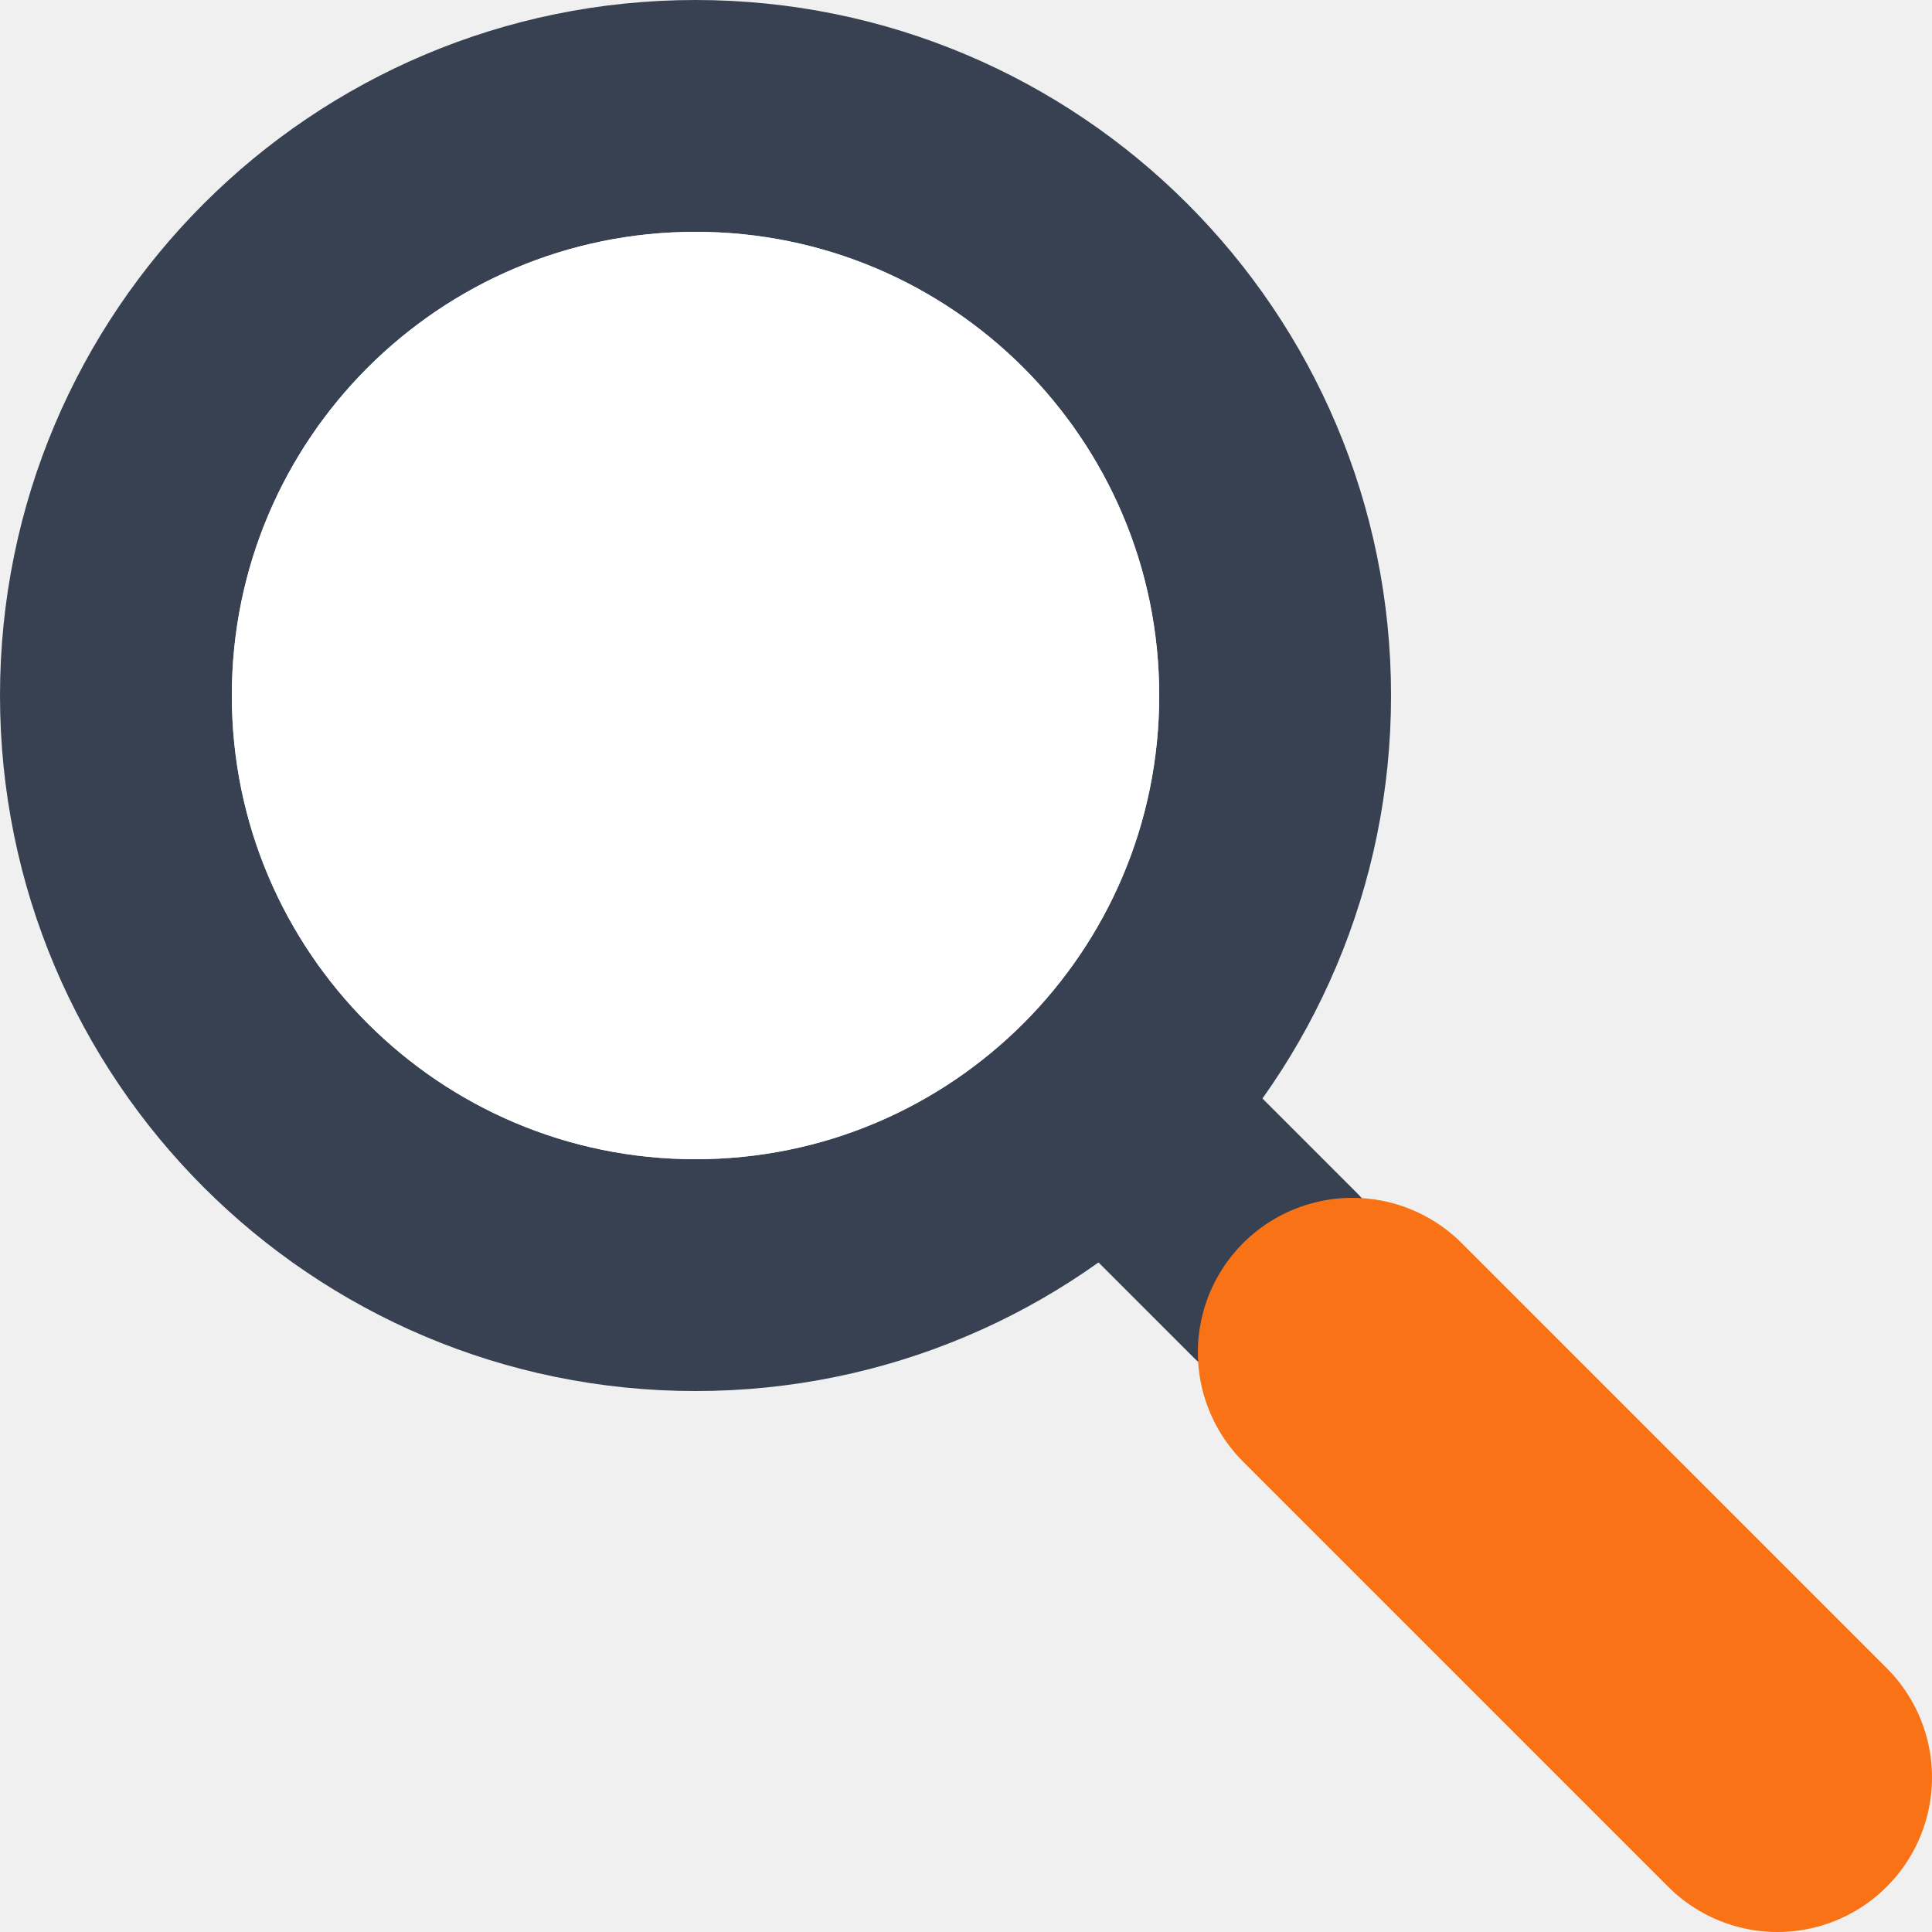
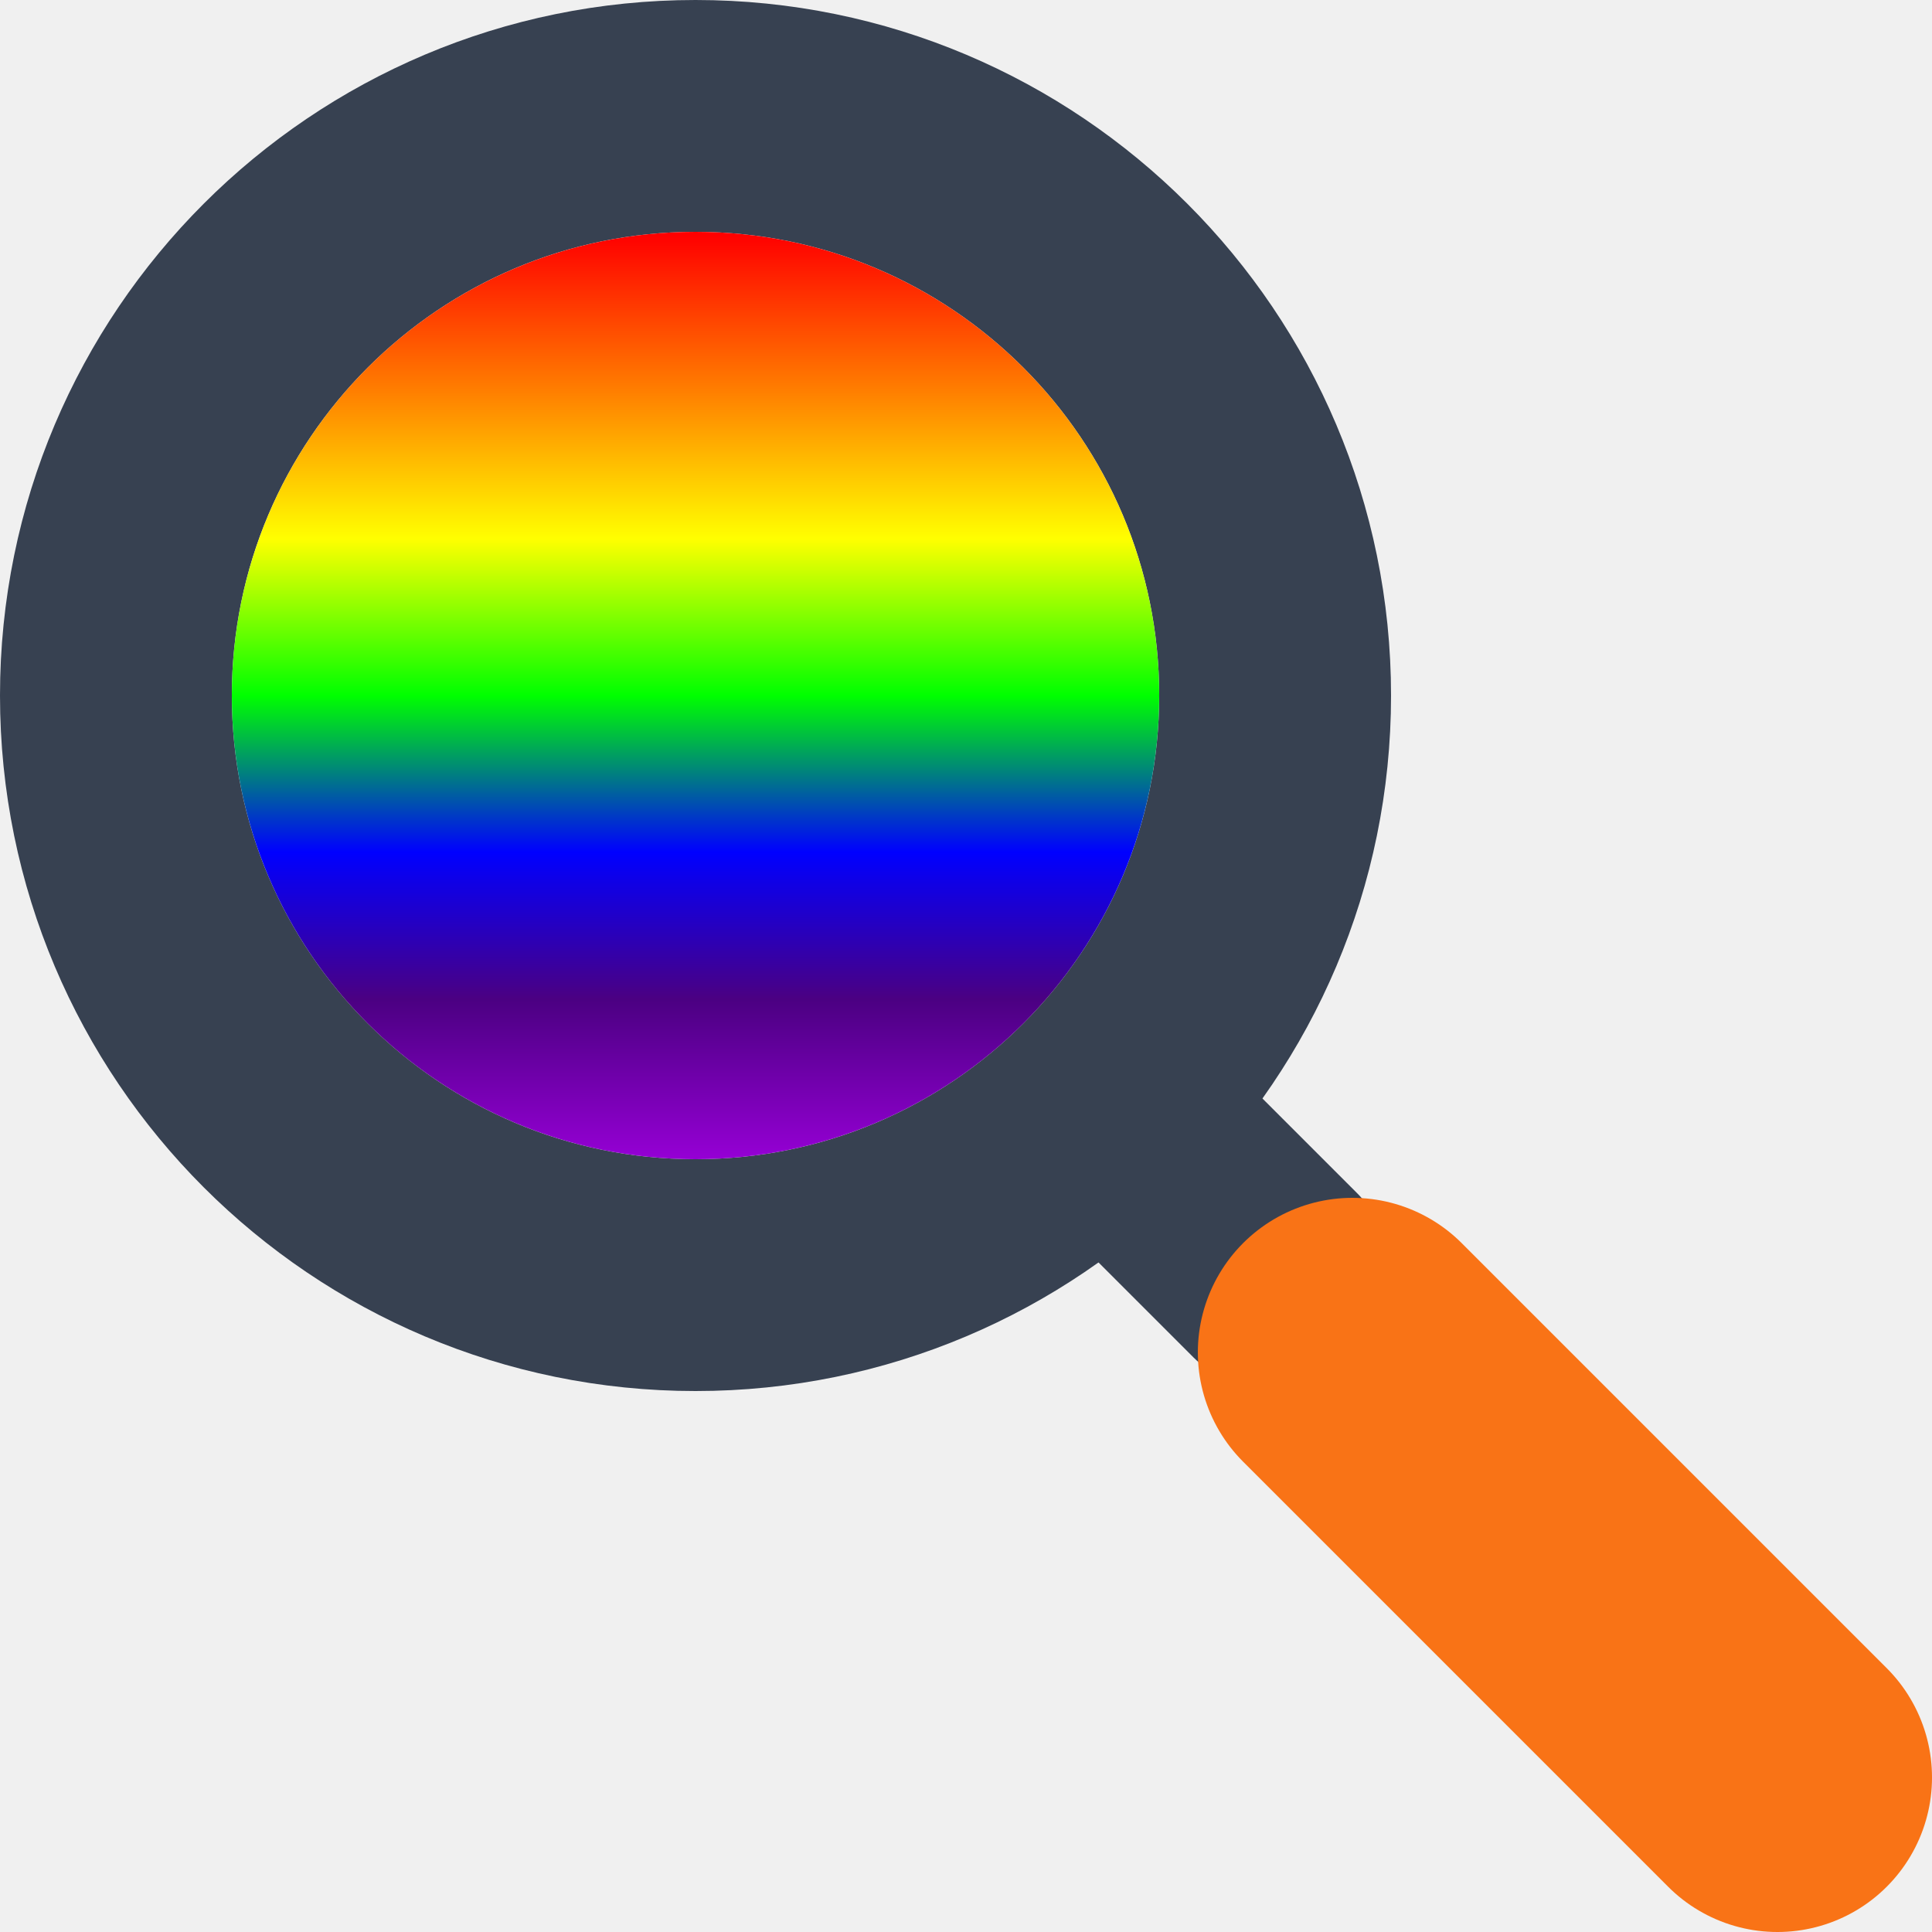
<svg xmlns="http://www.w3.org/2000/svg" width="128" height="128" viewBox="0 0 100 100" fill="none">
+   <defs>
+     <linearGradient id="rainbowGradient" x1="0%" y1="0%" x2="0%" y2="100%">
+       <stop offset="0%" stop-color="#FF0000" />
+       <stop offset="17%" stop-color="#FF7F00" />
+       <stop offset="33%" stop-color="#FFFF00" />
+       <stop offset="50%" stop-color="#00FF00" />
+       <stop offset="67%" stop-color="#0000FF" />
+       <stop offset="83%" stop-color="#4B0082" />
+       <stop offset="100%" stop-color="#9400D3" />
+     </linearGradient>
+   </defs>
  <circle cx="36" cy="36" r="30" stroke="#374151" stroke-width="12" />
-   <circle cx="36" cy="36" r="24" fill="white" />
+   <circle cx="36" cy="36" r="24" fill="url(#rainbowGradient)" />
  <line x1="61" y1="61" x2="66" y2="66" stroke="#374151" stroke-width="12" stroke-linecap="round" />
  <line x1="70" y1="70" x2="92" y2="92" stroke="#F97316" stroke-width="16" stroke-linecap="round" />
</svg>
